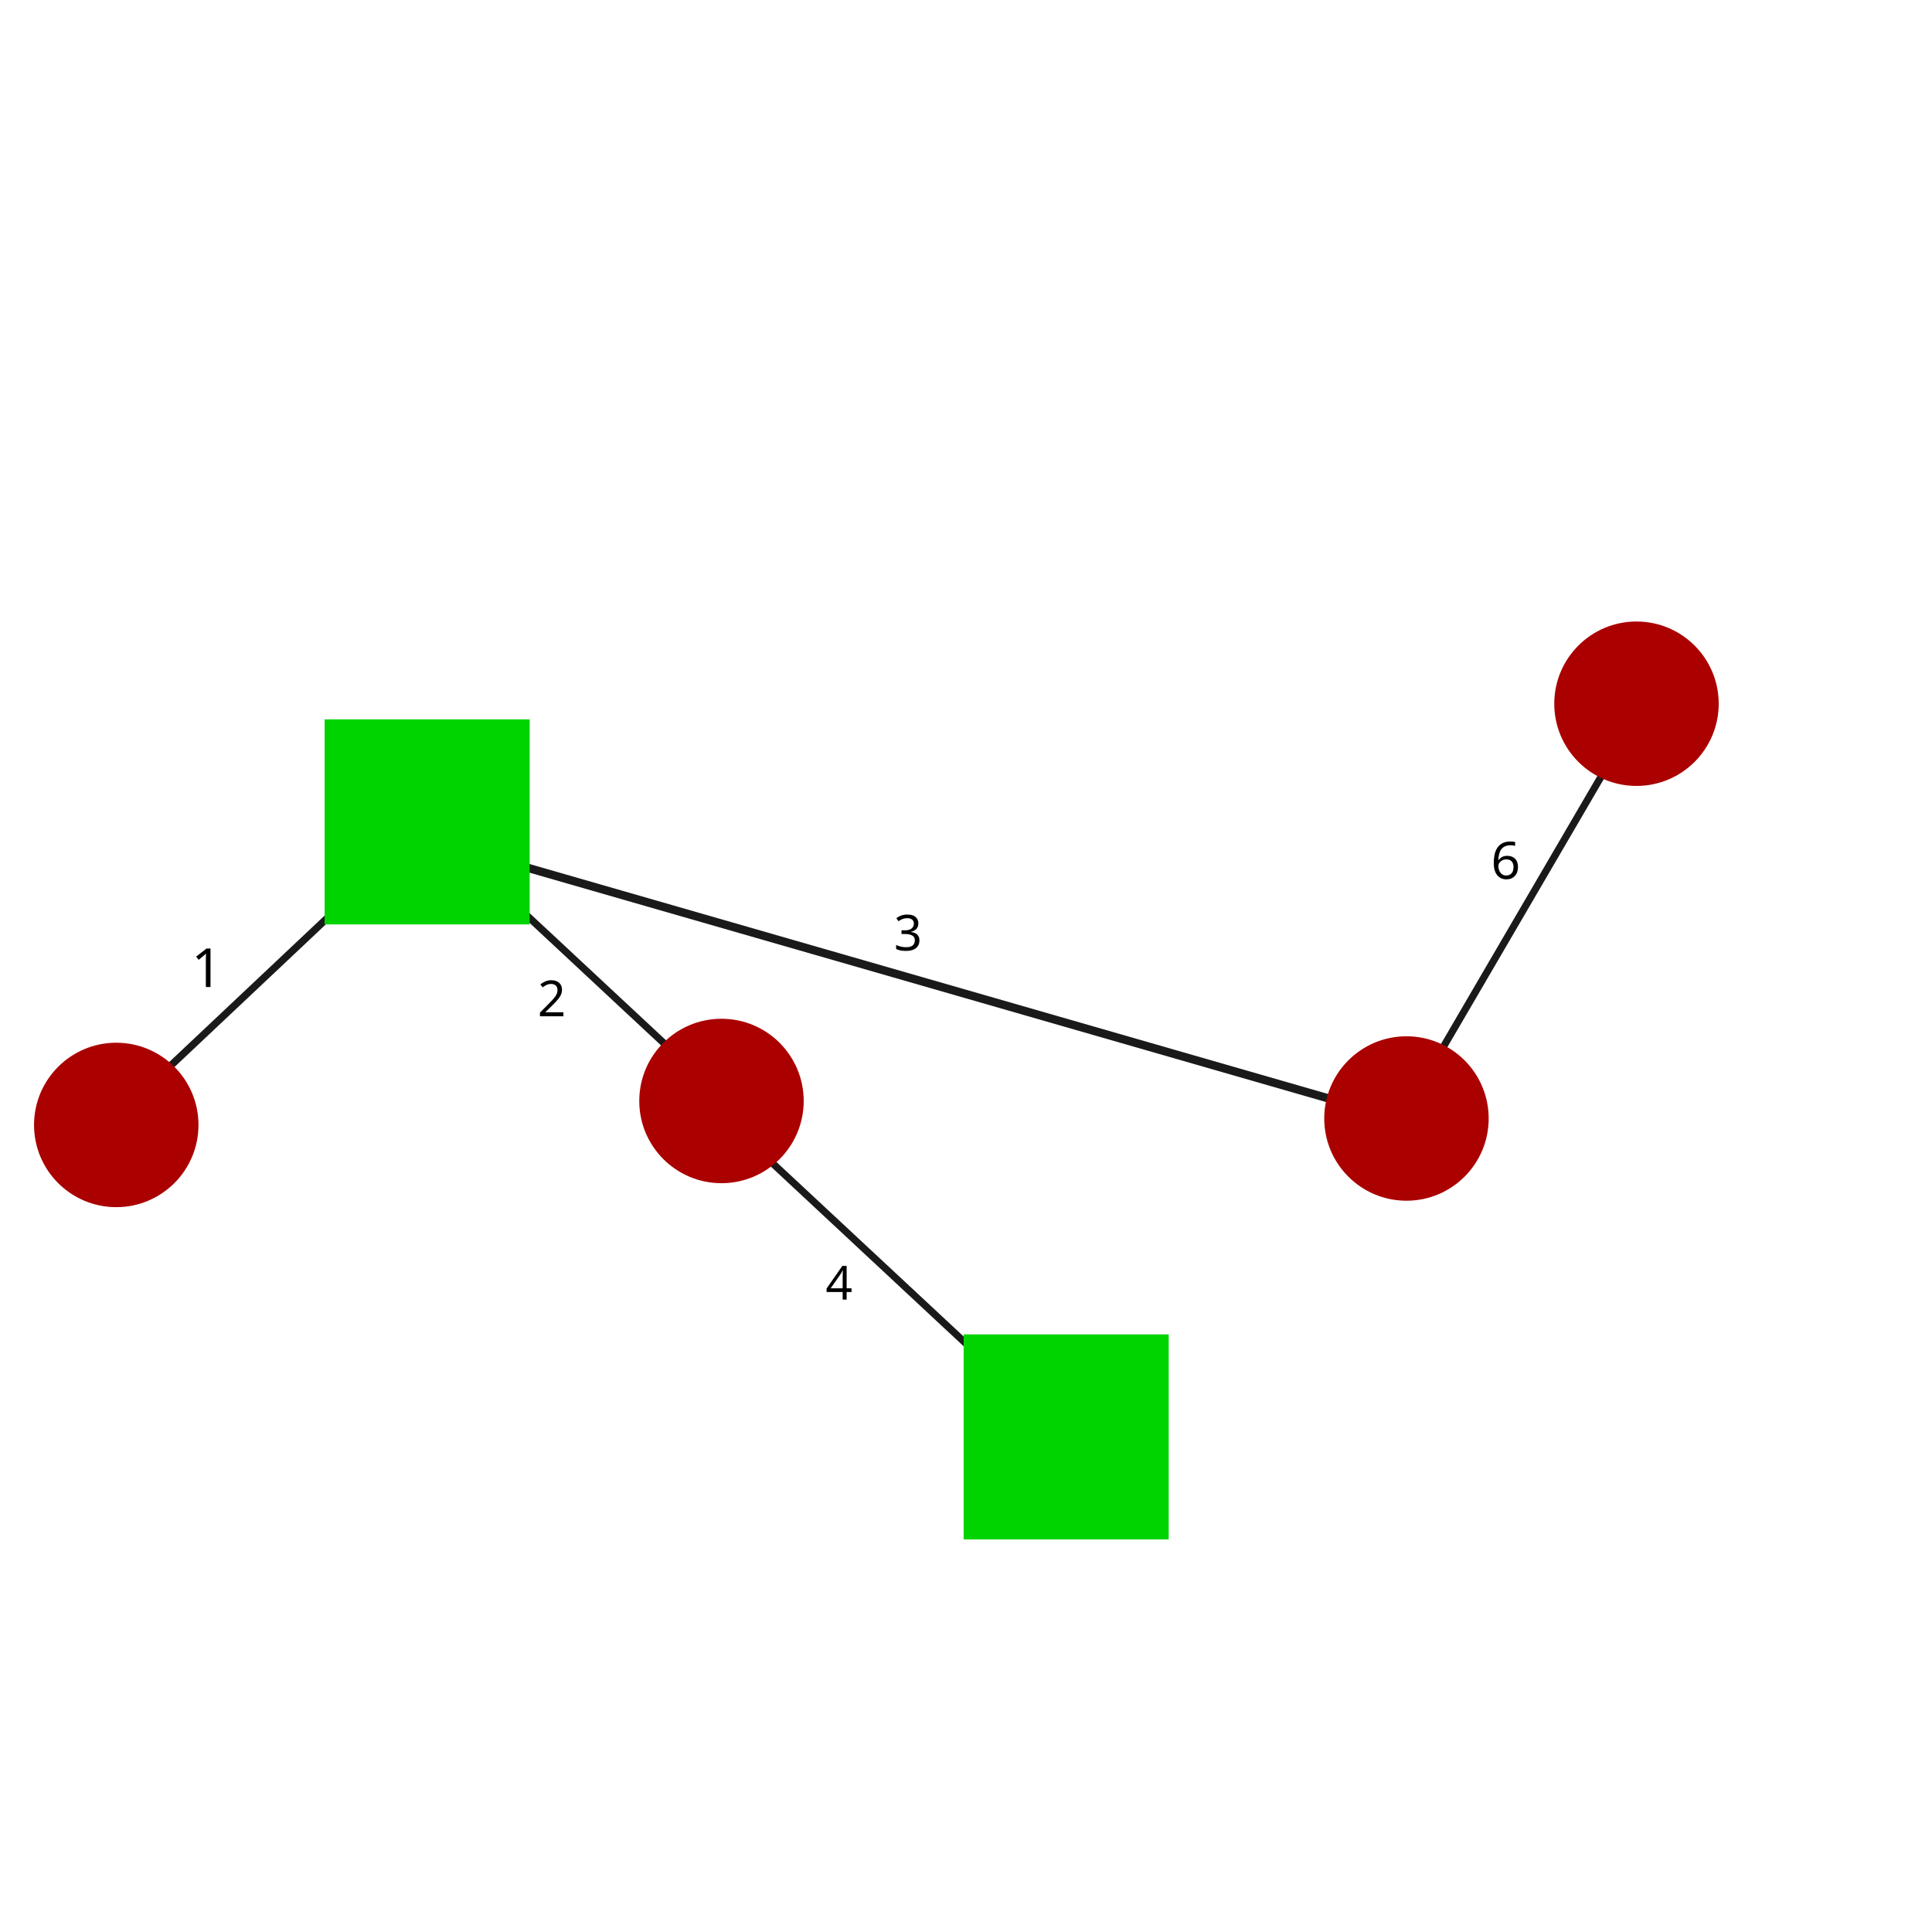
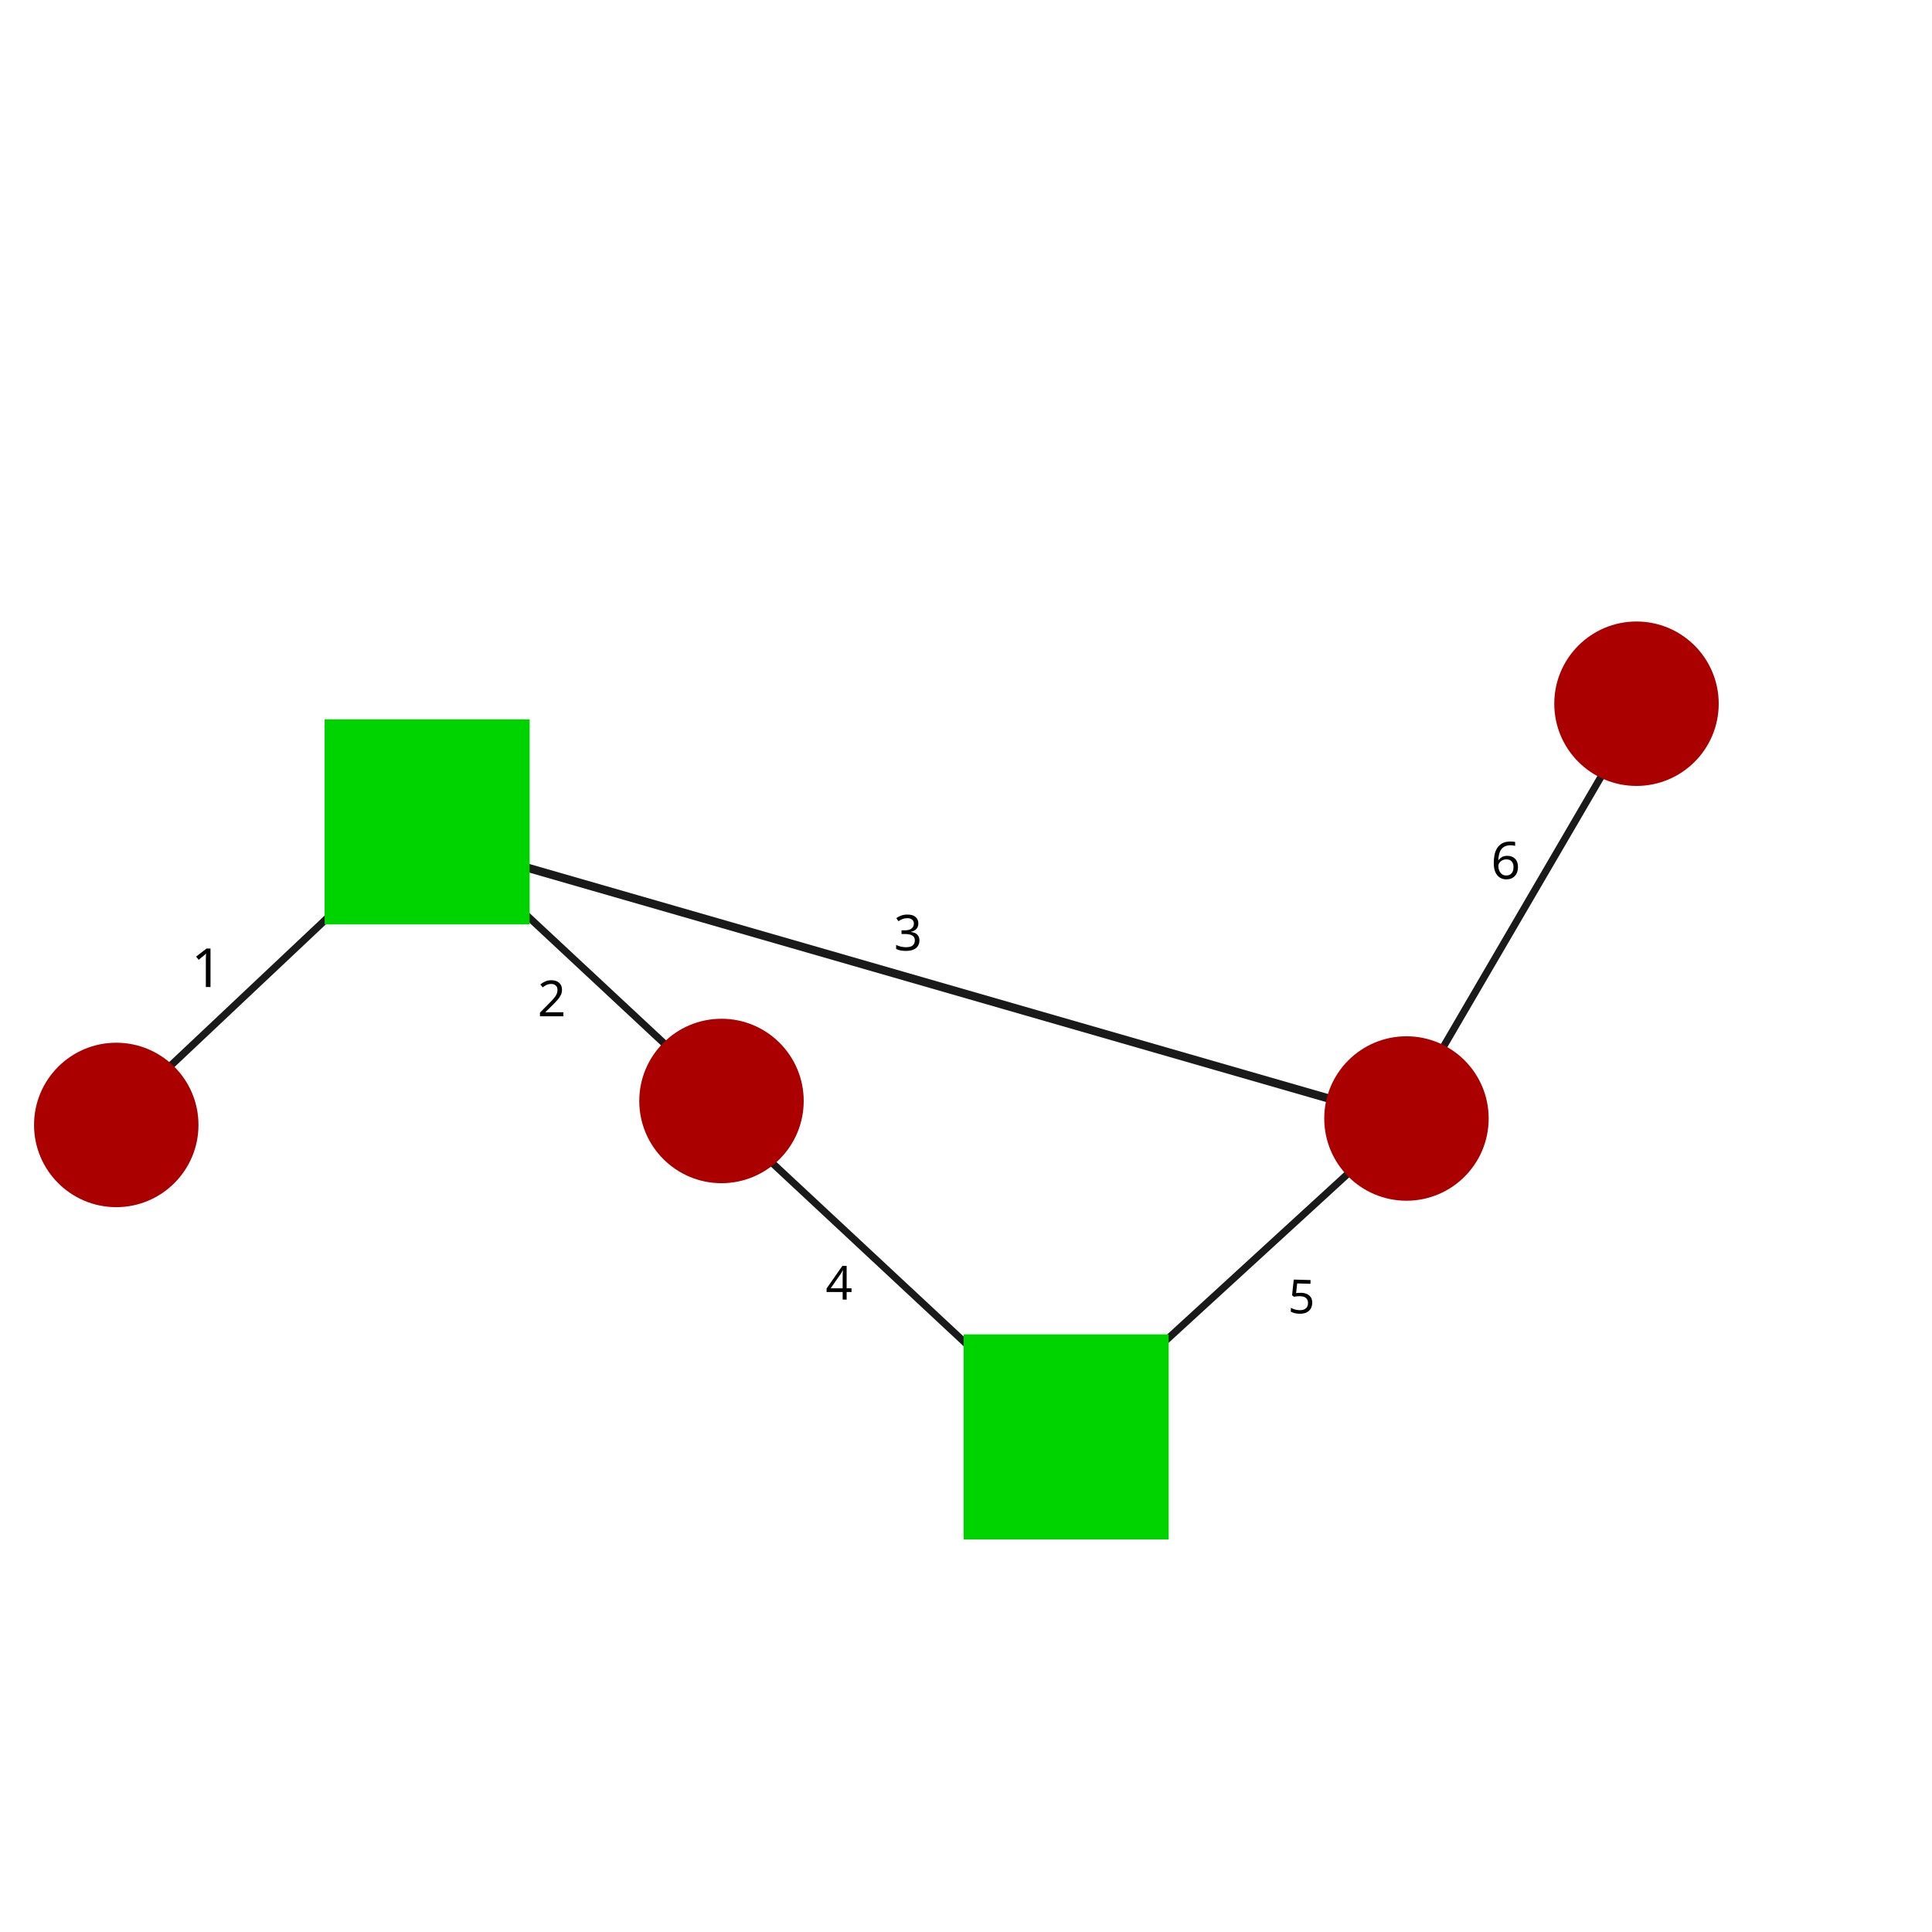
<svg xmlns="http://www.w3.org/2000/svg" width="500mm" height="500mm" viewBox="0 0 500 500" version="1.1" id="svg3802">
  <defs id="defs3796" />
  <g id="layer1" transform="translate(0,203)">
+     <rect style="fill:#1a1a1a;stroke-width:0.15" id="rect3828-6-5-3" width="2.024" height="135.343" x="-339.559" y="-48.181" transform="matrix(-0.9150946,-0.4032391,0.7373928,-0.6754641,0,0)" />
+     <text xml:space="preserve" style="font-style:normal;font-weight:normal;font-size:12.139px;line-height:1.25;font-family:sans-serif;letter-spacing:0px;word-spacing:0px;fill:#000000;fill-opacity:1;stroke:none;stroke-width:0.303" x="337.097" y="127.09" id="text3974-6" transform="rotate(1.656944)">
+       <tspan id="tspan3972-7" x="337.097" y="127.09" style="stroke-width:0.303">5</tspan>
+     </text>
    <rect style="fill:#1a1a1a;stroke-width:0.15" id="rect3828-6-5-6-9" width="2.024" height="135.343" x="388.799" y="-81.382" transform="matrix(0.9934908,0.1139122,-0.5040733,0.8636609,0,0)" />
    <circle id="path3805-3-5" cx="423.522" cy="-20.878" r="21.278" style="fill:#aa0000;stroke-width:0.162" />
    <rect style="fill:#1a1a1a;stroke-width:0.384" id="rect3943" width="2.15" height="246.066" x="15.979" y="119.702" transform="matrix(0.3034984,-0.9528319,0.9609453,0.2767384,0,0)" />
    <rect style="fill:#1a1a1a;stroke-width:0.15" id="rect3828-6-5" width="2.024" height="135.343" x="-71.558" y="-344.845" transform="matrix(-0.3297673,0.9440622,-0.7315487,-0.6817892,0,0)" />
    <rect style="fill:#1a1a1a;stroke-width:0.15" id="rect3828-6" width="2.024" height="135.343" x="-75.452" y="-225.265" transform="matrix(-0.3297673,0.9440622,-0.7315487,-0.6817892,0,0)" />
    <rect style="fill:#1a1a1a;stroke-width:0.161" id="rect3828" width="2.29" height="138.592" x="100.447" y="-47.128" transform="matrix(0.9790848,0.2034527,-0.7277236,0.6858705,0,0)" />
    <circle id="path3805" cx="30.088" cy="88.135" r="21.278" style="fill:#aa0000;stroke-width:0.162" />
    <rect style="fill:#00d400;stroke-width:0.533" id="rect3807" width="53.067" height="53.067" x="84.01" y="-16.827" />
    <circle id="path3805-3" cx="186.72" cy="81.932" r="21.278" style="fill:#aa0000;stroke-width:0.162" />
    <circle id="path3805-3-7" cx="363.991" cy="86.467" r="21.278" style="fill:#aa0000;stroke-width:0.162" />
    <rect style="fill:#00d400;stroke-width:0.533" id="rect3807-3" width="53.067" height="53.067" x="249.389" y="142.333" />
    <text xml:space="preserve" style="font-style:normal;font-weight:normal;font-size:12.832px;line-height:1.25;font-family:sans-serif;letter-spacing:0px;word-spacing:0px;fill:#000000;fill-opacity:1;stroke:none;stroke-width:0.321" x="231.339" y="42.968" id="text3962">
      <tspan id="tspan3960" x="231.339" y="42.968" style="stroke-width:0.321">3</tspan>
    </text>
    <text xml:space="preserve" style="font-style:normal;font-weight:normal;font-size:13.953px;line-height:1.25;font-family:sans-serif;letter-spacing:0px;word-spacing:0px;fill:#000000;fill-opacity:1;stroke:none;stroke-width:0.349" x="49.523" y="52.449" id="text3966">
      <tspan id="tspan3964" x="49.523" y="52.449" style="stroke-width:0.349">1</tspan>
    </text>
    <text xml:space="preserve" style="font-style:normal;font-weight:normal;font-size:12.875px;line-height:1.25;font-family:sans-serif;letter-spacing:0px;word-spacing:0px;fill:#000000;fill-opacity:1;stroke:none;stroke-width:0.322" x="139.116" y="60.009" id="text3970">
      <tspan id="tspan3968" x="139.116" y="60.009" style="stroke-width:0.322">2</tspan>
    </text>
    <text xml:space="preserve" style="font-style:normal;font-weight:normal;font-size:12.139px;line-height:1.25;font-family:sans-serif;letter-spacing:0px;word-spacing:0px;fill:#000000;fill-opacity:1;stroke:none;stroke-width:0.303" x="213.67" y="133.336" id="text3974">
      <tspan id="tspan3972" x="213.67" y="133.336" style="stroke-width:0.303">4</tspan>
    </text>
    <text xml:space="preserve" style="font-style:normal;font-weight:normal;font-size:13.332px;line-height:1.25;font-family:sans-serif;letter-spacing:0px;word-spacing:0px;fill:#000000;fill-opacity:1;stroke:none;stroke-width:0.333" x="385.85" y="24.44" id="text3982">
      <tspan id="tspan3980" x="385.85" y="24.44" style="stroke-width:0.333">6</tspan>
    </text>
+     <flowRoot xml:space="preserve" id="flowRoot49" style="fill:black;fill-opacity:1;stroke:none;font-family:sans-serif;font-style:normal;font-weight:normal;font-size:40px;line-height:1.25;letter-spacing:0px;word-spacing:0px">
+       <flowRegion id="flowRegion51">
+         <rect id="rect53" width="133.818" height="69.776" x="1084.879" y="1128.915" />
+       </flowRegion>
+       <flowPara id="flowPara55" />
+     </flowRoot>
  </g>
</svg>
